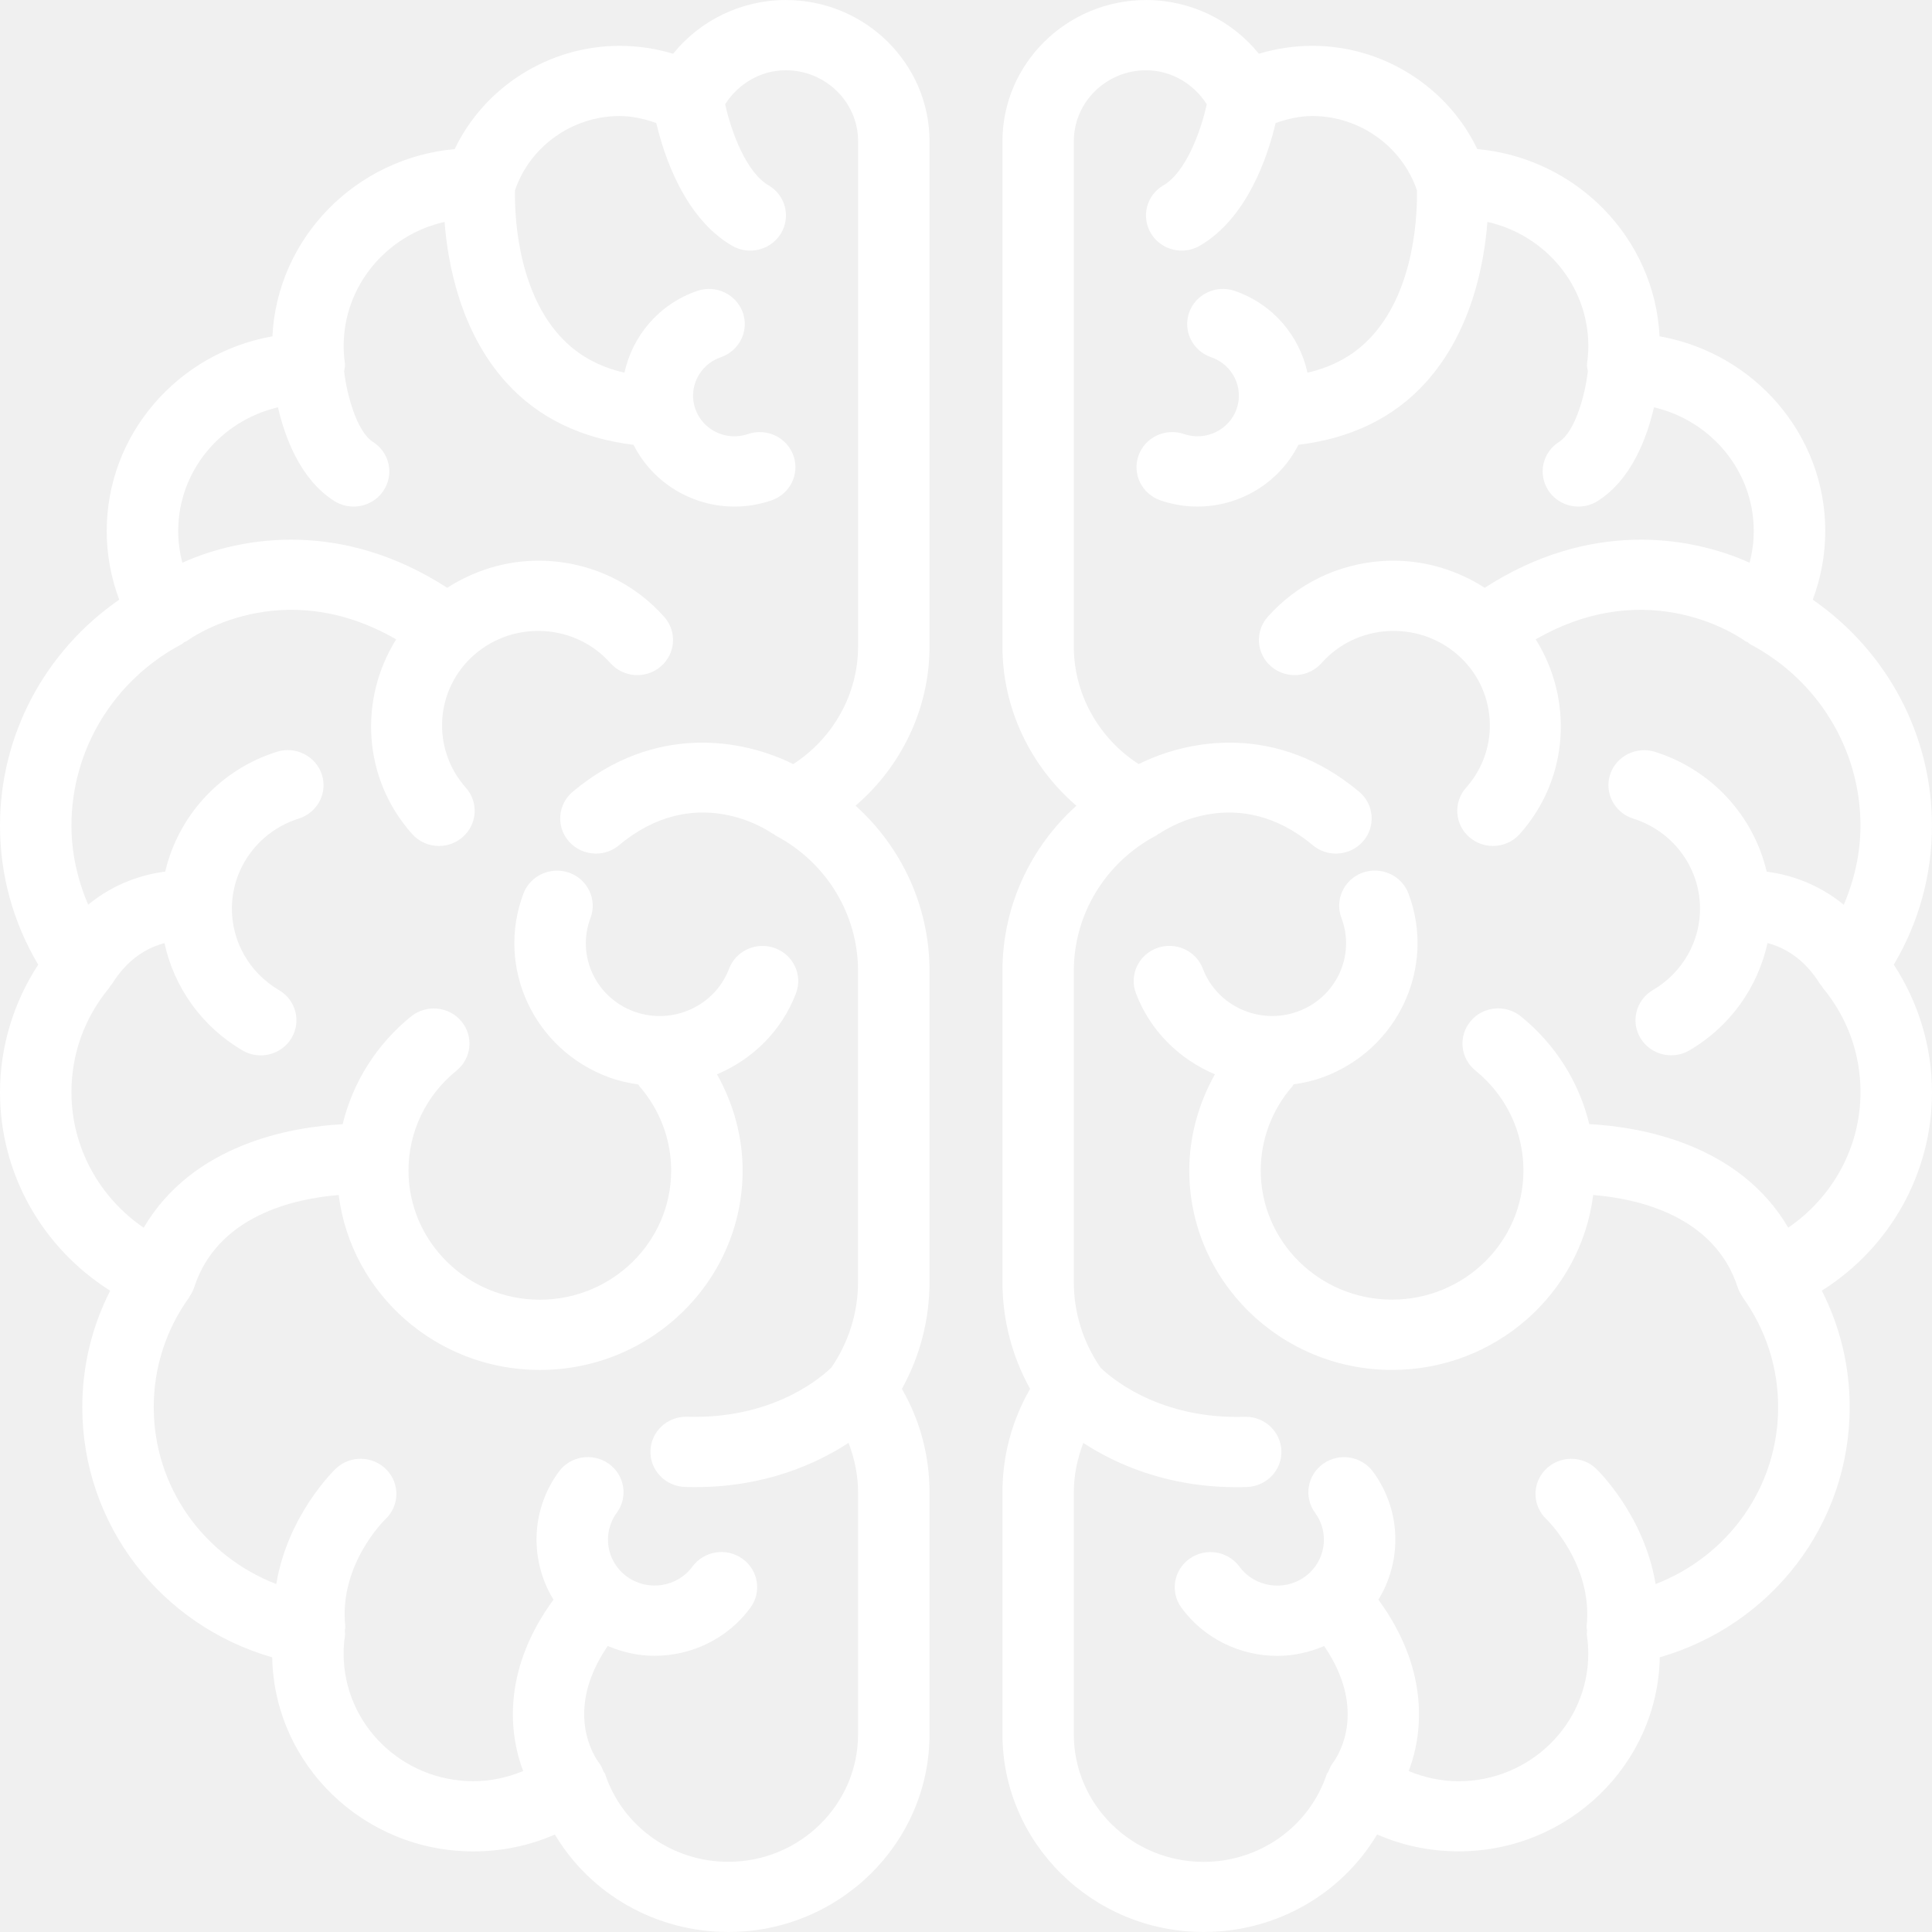
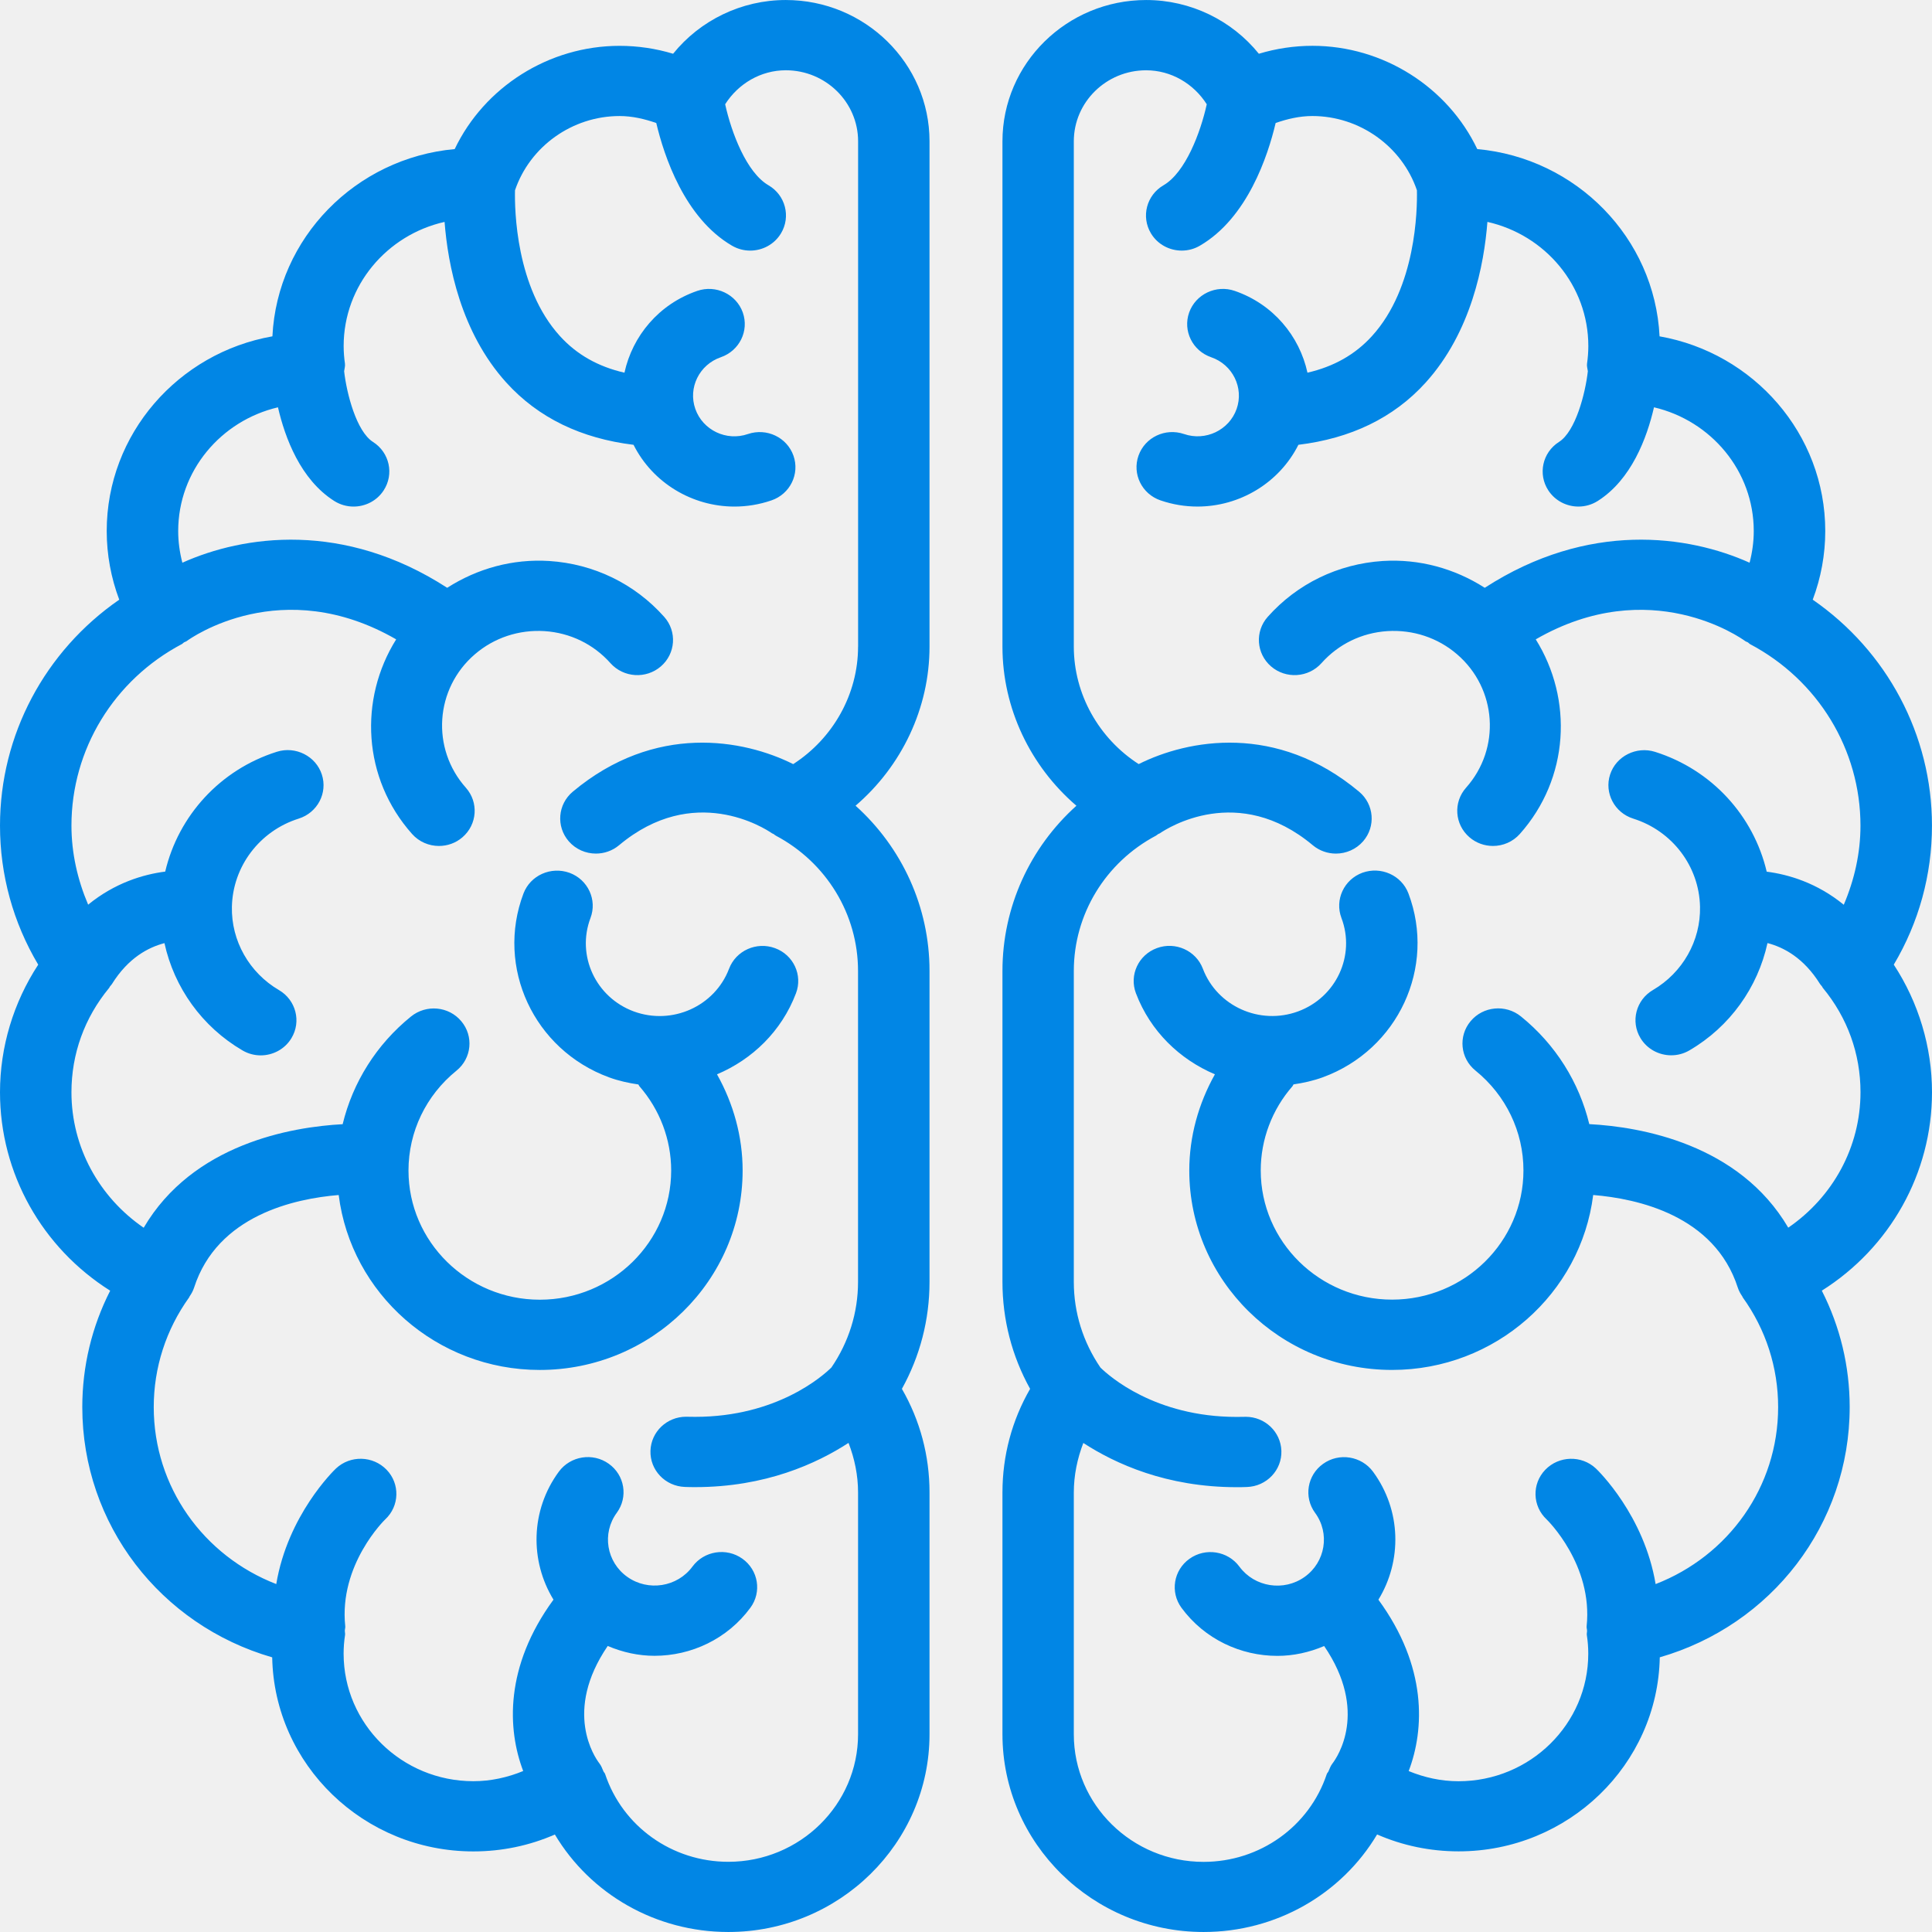
<svg xmlns="http://www.w3.org/2000/svg" version="1.1" id="Layer_1" x="0px" y="0px" viewBox="0 0 512 512" style="enable-background:new 0 0 512 512;" xml:space="preserve" width="512px" height="512px">
  <g>
    <g>
-       <path d="M512,289.456c0-12-3.56-23.784-10.128-33.815c6.64-11.168,10.12-23.784,10.12-36.855    c0-24.024-11.912-46.255-31.599-59.863c2.184-5.8,3.32-11.96,3.32-18.192c0-25.744-18.984-47.215-43.911-51.599    c-1.288-26.104-22.072-47.247-48.311-49.623c-7.824-16.4-24.896-27.368-43.679-27.368c-4.824,0-9.624,0.72-14.2,2.104    c-7.144-8.848-18.096-14.24-29.856-14.24c-21.008,0-38.095,16.8-38.095,37.447v133.926c0,16.304,7.392,31.68,19.6,42.151    c-12.336,11.088-19.6,26.88-19.6,43.775v82.415c0,9.992,2.512,19.672,7.328,28.344c-4.808,8.336-7.328,17.712-7.328,27.448v64.071    c0,28.896,23.92,52.415,53.311,52.415c19.232,0,36.551-10.04,45.975-25.848c6.752,2.952,14.064,4.48,21.6,4.48    c29.064,0,52.775-22.984,53.311-51.423c29.616-8.552,50.327-35.223,50.327-66.319c0-10.816-2.536-21.312-7.384-30.848    C500.824,330.679,512,310.999,512,289.456z M473.905,325.343c-13.032-22.2-39.103-26.72-52.727-27.44    c-2.688-11.088-8.944-21.12-18.12-28.544c-4.048-3.272-10.016-2.712-13.328,1.264c-3.328,3.96-2.752,9.84,1.288,13.096    c8.08,6.544,12.712,16.192,12.712,26.456c0,18.88-15.616,34.239-34.815,34.239c-19.192,0-34.807-15.352-34.807-34.239    c0-8.2,3-16.128,8.424-22.336c0.12-0.144,0.152-0.32,0.264-0.464c2.616-0.384,5.224-0.952,7.8-1.896    c19.896-7.304,30.056-29.152,22.648-48.727c-1.84-4.816-7.28-7.224-12.184-5.472c-4.896,1.8-7.384,7.168-5.568,11.984    c3.776,9.944-1.384,21.064-11.512,24.776c-10.136,3.712-21.432-1.376-25.208-11.32c-1.824-4.816-7.288-7.264-12.176-5.464    c-4.896,1.792-7.392,7.152-5.56,11.976c3.824,10.072,11.6,17.52,20.928,21.472c-4.352,7.768-6.792,16.504-6.792,25.488    c0,29.144,24.112,52.855,53.743,52.855c27.392,0,50.031-20.28,53.295-46.359c11.664,0.952,32.144,5.376,38.327,24.552    c0.28,0.864,0.712,1.624,1.2,2.336c0.048,0.064,0.048,0.152,0.096,0.224c6.152,8.552,9.392,18.616,9.392,29.104    c0,21.16-13.184,39.423-32.471,46.895c-3.032-18.216-15.208-30.056-15.84-30.648c-3.792-3.544-9.776-3.384-13.392,0.344    c-3.6,3.728-3.44,9.624,0.352,13.168c0.128,0.112,12.328,12,10.6,28.312c-0.048,0.408,0.104,0.768,0.112,1.168    c0.008,0.4-0.12,0.776-0.056,1.184c0.248,1.608,0.376,3.248,0.376,4.92c0,18.64-15.424,33.799-34.383,33.799    c-4.608,0-9.048-0.984-13.208-2.696c4.208-11.056,4.952-27.672-8.024-45.415c6.272-10.256,6.136-23.624-1.424-33.919    c-3.072-4.16-9-5.112-13.224-2.088c-4.232,3.008-5.184,8.832-2.128,13c3.992,5.424,2.744,13.048-2.784,16.976    c-5.512,3.928-13.264,2.712-17.272-2.728c-3.08-4.176-9-5.104-13.224-2.088c-4.24,3.016-5.184,8.832-2.128,13    c6.12,8.32,15.712,12.736,25.416,12.736c4.208,0,8.408-0.912,12.392-2.608c11.832,17.352,3.416,29.536,2.24,31.071    c-0.528,0.656-0.784,1.416-1.104,2.152c-0.112,0.256-0.352,0.432-0.44,0.704c-4.632,13.92-17.76,23.272-32.664,23.272    c-18.952,0-34.375-15.168-34.375-33.799v-64.071c0-4.568,0.92-8.976,2.52-13.144c8.432,5.472,21.992,11.72,40.647,11.72    c0.888,0,1.784-0.008,2.688-0.048c5.232-0.168,9.328-4.464,9.152-9.6c-0.168-5.04-4.368-9.008-9.448-9.008    c-0.112,0-0.216,0-0.312,0.008c-0.712,0.016-1.408,0.024-2.088,0.024c-21.696,0-33.871-10.88-36.103-13.08    c-4.592-6.72-7.056-14.536-7.056-22.672v-82.439c0-14.992,8.352-28.736,21.784-35.855c0.224-0.12,0.392-0.304,0.608-0.44    c0.12-0.072,0.264-0.08,0.384-0.16c2.064-1.424,20.784-13.408,40.551,3.144c1.784,1.488,3.968,2.216,6.136,2.216    c2.672,0,5.336-1.112,7.216-3.272c3.384-3.912,2.912-9.792-1.072-13.128c-21.816-18.256-45.295-13.88-58.415-7.32    c-10.56-6.8-17.192-18.536-17.192-31.12V37.451c0-10.384,8.592-18.824,19.16-18.824c6.624,0,12.6,3.544,16.072,9.008    c-1.68,7.584-5.664,18.088-11.464,21.464c-4.504,2.616-5.984,8.328-3.32,12.752c1.768,2.936,4.92,4.56,8.152,4.56    c1.64,0,3.304-0.416,4.816-1.304c12.584-7.328,18.008-23.768,20.072-32.511c3.12-1.088,6.376-1.848,9.728-1.848    c12.528,0,23.76,8.064,27.712,19.68c0.112,5.152-0.216,25.76-11.888,38.607c-4.48,4.944-10.152,8.12-17.12,9.728    c-2.12-9.712-9.088-18.176-19.296-21.68c-4.888-1.688-10.328,0.864-12.056,5.728c-1.72,4.856,0.888,10.152,5.824,11.856    c5.704,1.952,8.728,8.112,6.752,13.712c-1.984,5.616-8.24,8.608-13.944,6.64c-4.968-1.68-10.336,0.872-12.056,5.728    c-1.72,4.856,0.888,10.16,5.824,11.856c3.248,1.112,6.544,1.64,9.8,1.64c11.168,0,21.656-6.24,26.752-16.368    c13.776-1.672,25.208-7.064,33.751-16.52c12.08-13.376,15.464-31.247,16.336-42.551c15.28,3.432,26.744,16.848,26.744,32.896    c0,1.584-0.128,3.152-0.344,4.68c-0.096,0.68,0.136,1.328,0.216,2c-0.656,5.864-3.248,15.944-7.648,18.736    c-4.392,2.792-5.648,8.552-2.808,12.872c1.816,2.752,4.856,4.256,7.96,4.256c1.76,0,3.544-0.48,5.128-1.488    c8.92-5.664,13.024-16.696,14.896-24.816c15.12,3.544,26.44,16.864,26.44,32.799c0,2.84-0.392,5.648-1.104,8.384    c-16.288-7.312-42.743-11.104-70.183,6.648c-8.008-5.128-17.376-7.704-27.04-7.104c-11.832,0.776-22.664,6.024-30.48,14.808    c-3.44,3.864-3.04,9.744,0.896,13.136c3.92,3.376,9.896,3,13.36-0.88c4.472-5.024,10.68-8.048,17.464-8.48    c6.76-0.416,13.352,1.736,18.472,6.152c10.568,9.088,11.632,24.944,2.376,35.343c-3.44,3.864-3.04,9.744,0.896,13.136    c1.792,1.544,4.008,2.304,6.232,2.304c2.632,0,5.248-1.072,7.128-3.184c13.12-14.744,14.128-35.695,4.208-51.567    c30.288-17.464,54.399-0.36,55.527,0.472c0.216,0.16,0.472,0.192,0.696,0.328c0.2,0.128,0.336,0.336,0.552,0.456    c18.056,9.536,29.28,27.976,29.28,48.111c0,7.304-1.608,14.352-4.424,20.968c-7.104-5.808-14.64-8.024-20.424-8.768    c-3.48-14.768-14.512-27.008-29.608-31.76c-4.928-1.544-10.312,1.136-11.896,6.024c-1.584,4.872,1.168,10.12,6.144,11.68    c10.36,3.264,17.464,12.656,17.688,23.352c0.192,9-4.592,17.456-12.472,22.064c-4.496,2.624-5.976,8.336-3.304,12.752    c1.768,2.928,4.92,4.552,8.144,4.552c1.648,0,3.312-0.416,4.832-1.312c10.752-6.28,18.112-16.688,20.68-28.432    c4.24,1.104,9.592,3.88,13.928,10.856c0.144,0.232,0.344,0.4,0.504,0.616c0.096,0.128,0.128,0.28,0.232,0.4    c6.528,7.896,9.984,17.464,9.984,27.656C493.048,303.999,485.712,317.247,473.905,325.343z" fill="#FFFFFF" />
+       <path d="M512,289.456c0-12-3.56-23.784-10.128-33.815c6.64-11.168,10.12-23.784,10.12-36.855    c0-24.024-11.912-46.255-31.599-59.863c2.184-5.8,3.32-11.96,3.32-18.192c0-25.744-18.984-47.215-43.911-51.599    c-1.288-26.104-22.072-47.247-48.311-49.623c-7.824-16.4-24.896-27.368-43.679-27.368c-4.824,0-9.624,0.72-14.2,2.104    c-7.144-8.848-18.096-14.24-29.856-14.24c-21.008,0-38.095,16.8-38.095,37.447v133.926c0,16.304,7.392,31.68,19.6,42.151    c-12.336,11.088-19.6,26.88-19.6,43.775v82.415c0,9.992,2.512,19.672,7.328,28.344c-4.808,8.336-7.328,17.712-7.328,27.448v64.071    c0,28.896,23.92,52.415,53.311,52.415c19.232,0,36.551-10.04,45.975-25.848c6.752,2.952,14.064,4.48,21.6,4.48    c29.064,0,52.775-22.984,53.311-51.423c29.616-8.552,50.327-35.223,50.327-66.319c0-10.816-2.536-21.312-7.384-30.848    C500.824,330.679,512,310.999,512,289.456z M473.905,325.343c-13.032-22.2-39.103-26.72-52.727-27.44    c-2.688-11.088-8.944-21.12-18.12-28.544c-4.048-3.272-10.016-2.712-13.328,1.264c-3.328,3.96-2.752,9.84,1.288,13.096    c8.08,6.544,12.712,16.192,12.712,26.456c0,18.88-15.616,34.239-34.815,34.239c-19.192,0-34.807-15.352-34.807-34.239    c0-8.2,3-16.128,8.424-22.336c0.12-0.144,0.152-0.32,0.264-0.464c2.616-0.384,5.224-0.952,7.8-1.896    c19.896-7.304,30.056-29.152,22.648-48.727c-1.84-4.816-7.28-7.224-12.184-5.472c-4.896,1.8-7.384,7.168-5.568,11.984    c3.776,9.944-1.384,21.064-11.512,24.776c-10.136,3.712-21.432-1.376-25.208-11.32c-1.824-4.816-7.288-7.264-12.176-5.464    c-4.896,1.792-7.392,7.152-5.56,11.976c3.824,10.072,11.6,17.52,20.928,21.472c-4.352,7.768-6.792,16.504-6.792,25.488    c0,29.144,24.112,52.855,53.743,52.855c27.392,0,50.031-20.28,53.295-46.359c11.664,0.952,32.144,5.376,38.327,24.552    c0.28,0.864,0.712,1.624,1.2,2.336c0.048,0.064,0.048,0.152,0.096,0.224c6.152,8.552,9.392,18.616,9.392,29.104    c0,21.16-13.184,39.423-32.471,46.895c-3.032-18.216-15.208-30.056-15.84-30.648c-3.792-3.544-9.776-3.384-13.392,0.344    c-3.6,3.728-3.44,9.624,0.352,13.168c0.128,0.112,12.328,12,10.6,28.312c-0.048,0.408,0.104,0.768,0.112,1.168    c0.008,0.4-0.12,0.776-0.056,1.184c0.248,1.608,0.376,3.248,0.376,4.92c0,18.64-15.424,33.799-34.383,33.799    c-4.608,0-9.048-0.984-13.208-2.696c4.208-11.056,4.952-27.672-8.024-45.415c6.272-10.256,6.136-23.624-1.424-33.919    c-3.072-4.16-9-5.112-13.224-2.088c-4.232,3.008-5.184,8.832-2.128,13c3.992,5.424,2.744,13.048-2.784,16.976    c-5.512,3.928-13.264,2.712-17.272-2.728c-3.08-4.176-9-5.104-13.224-2.088c-4.24,3.016-5.184,8.832-2.128,13    c6.12,8.32,15.712,12.736,25.416,12.736c4.208,0,8.408-0.912,12.392-2.608c11.832,17.352,3.416,29.536,2.24,31.071    c-0.528,0.656-0.784,1.416-1.104,2.152c-0.112,0.256-0.352,0.432-0.44,0.704c-4.632,13.92-17.76,23.272-32.664,23.272    c-18.952,0-34.375-15.168-34.375-33.799v-64.071c0-4.568,0.92-8.976,2.52-13.144c8.432,5.472,21.992,11.72,40.647,11.72    c0.888,0,1.784-0.008,2.688-0.048c5.232-0.168,9.328-4.464,9.152-9.6c-0.168-5.04-4.368-9.008-9.448-9.008    c-0.112,0-0.216,0-0.312,0.008c-0.712,0.016-1.408,0.024-2.088,0.024c-21.696,0-33.871-10.88-36.103-13.08    c-4.592-6.72-7.056-14.536-7.056-22.672v-82.439c0-14.992,8.352-28.736,21.784-35.855c0.224-0.12,0.392-0.304,0.608-0.44    c0.12-0.072,0.264-0.08,0.384-0.16c2.064-1.424,20.784-13.408,40.551,3.144c1.784,1.488,3.968,2.216,6.136,2.216    c2.672,0,5.336-1.112,7.216-3.272c3.384-3.912,2.912-9.792-1.072-13.128c-21.816-18.256-45.295-13.88-58.415-7.32    c-10.56-6.8-17.192-18.536-17.192-31.12V37.451c0-10.384,8.592-18.824,19.16-18.824c6.624,0,12.6,3.544,16.072,9.008    c-1.68,7.584-5.664,18.088-11.464,21.464c-4.504,2.616-5.984,8.328-3.32,12.752c1.768,2.936,4.92,4.56,8.152,4.56    c1.64,0,3.304-0.416,4.816-1.304c12.584-7.328,18.008-23.768,20.072-32.511c3.12-1.088,6.376-1.848,9.728-1.848    c12.528,0,23.76,8.064,27.712,19.68c0.112,5.152-0.216,25.76-11.888,38.607c-4.48,4.944-10.152,8.12-17.12,9.728    c-2.12-9.712-9.088-18.176-19.296-21.68c-4.888-1.688-10.328,0.864-12.056,5.728c-1.72,4.856,0.888,10.152,5.824,11.856    c5.704,1.952,8.728,8.112,6.752,13.712c-1.984,5.616-8.24,8.608-13.944,6.64c-4.968-1.68-10.336,0.872-12.056,5.728    c-1.72,4.856,0.888,10.16,5.824,11.856c3.248,1.112,6.544,1.64,9.8,1.64c11.168,0,21.656-6.24,26.752-16.368    c13.776-1.672,25.208-7.064,33.751-16.52c12.08-13.376,15.464-31.247,16.336-42.551c15.28,3.432,26.744,16.848,26.744,32.896    c0,1.584-0.128,3.152-0.344,4.68c-0.096,0.68,0.136,1.328,0.216,2c-0.656,5.864-3.248,15.944-7.648,18.736    c-4.392,2.792-5.648,8.552-2.808,12.872c1.816,2.752,4.856,4.256,7.96,4.256c1.76,0,3.544-0.48,5.128-1.488    c8.92-5.664,13.024-16.696,14.896-24.816c15.12,3.544,26.44,16.864,26.44,32.799c0,2.84-0.392,5.648-1.104,8.384    c-16.288-7.312-42.743-11.104-70.183,6.648c-8.008-5.128-17.376-7.704-27.04-7.104c-11.832,0.776-22.664,6.024-30.48,14.808    c-3.44,3.864-3.04,9.744,0.896,13.136c3.92,3.376,9.896,3,13.36-0.88c4.472-5.024,10.68-8.048,17.464-8.48    c6.76-0.416,13.352,1.736,18.472,6.152c10.568,9.088,11.632,24.944,2.376,35.343c-3.44,3.864-3.04,9.744,0.896,13.136    c1.792,1.544,4.008,2.304,6.232,2.304c2.632,0,5.248-1.072,7.128-3.184c13.12-14.744,14.128-35.695,4.208-51.567    c30.288-17.464,54.399-0.36,55.527,0.472c0.216,0.16,0.472,0.192,0.696,0.328c0.2,0.128,0.336,0.336,0.552,0.456    c18.056,9.536,29.28,27.976,29.28,48.111c0,7.304-1.608,14.352-4.424,20.968c-7.104-5.808-14.64-8.024-20.424-8.768    c-3.48-14.768-14.512-27.008-29.608-31.76c-4.928-1.544-10.312,1.136-11.896,6.024c-1.584,4.872,1.168,10.12,6.144,11.68    c10.36,3.264,17.464,12.656,17.688,23.352c0.192,9-4.592,17.456-12.472,22.064c-4.496,2.624-5.976,8.336-3.304,12.752    c1.768,2.928,4.92,4.552,8.144,4.552c1.648,0,3.312-0.416,4.832-1.312c10.752-6.28,18.112-16.688,20.68-28.432    c4.24,1.104,9.592,3.88,13.928,10.856c0.144,0.232,0.344,0.4,0.504,0.616c0.096,0.128,0.128,0.28,0.232,0.4    c6.528,7.896,9.984,17.464,9.984,27.656C493.048,303.999,485.712,317.247,473.905,325.343z" fill="#0186e5" />
    </g>
  </g>
  <g>
    <g>
-       <path d="M246.332,171.377V37.451c0-20.648-17.088-37.447-38.095-37.447c-11.76,0-22.72,5.392-29.856,14.24    c-4.576-1.384-9.376-2.096-14.2-2.096c-18.776,0-35.855,10.96-43.679,27.36c-26.24,2.384-47.023,23.528-48.311,49.623    C47.263,93.515,28.28,114.986,28.28,140.73c0,6.224,1.136,12.392,3.32,18.192C11.912,172.529,0,194.753,0,218.785    c0,13.072,3.48,25.688,10.128,36.863C3.56,265.68,0,277.464,0,289.464c0,21.544,11.176,41.215,29.2,52.583    c-4.856,9.536-7.392,20.024-7.392,30.848c0,31.088,20.712,57.759,50.327,66.319c0.536,28.448,24.256,51.431,53.311,51.431    c7.536,0,14.848-1.528,21.6-4.48c9.424,15.8,26.744,25.832,45.975,25.832c29.392,0,53.311-23.52,53.311-52.415V395.51    c0-9.736-2.512-19.112-7.32-27.448c4.808-8.672,7.32-18.352,7.32-28.344v-82.423c0-16.888-7.264-32.68-19.6-43.775    C238.948,203.057,246.332,187.673,246.332,171.377z M227.404,171.377h-0.008v0c0,12.584-6.632,24.32-17.192,31.12    c-13.12-6.568-36.599-10.944-58.415,7.312c-3.984,3.336-4.456,9.216-1.072,13.128c1.88,2.168,4.536,3.272,7.208,3.272    c2.176,0,4.352-0.728,6.136-2.216c19.768-16.552,38.495-4.576,40.551-3.144c0.12,0.08,0.264,0.088,0.384,0.168    c0.208,0.136,0.376,0.32,0.608,0.44c13.432,7.12,21.784,20.864,21.784,35.855v82.415c0,8.136-2.464,15.952-7.056,22.672    c-2.232,2.2-14.408,13.08-36.103,13.08c-0.688,0-1.376-0.008-2.088-0.024c-0.104-0.008-0.2-0.008-0.312-0.008    c-5.088,0-9.28,3.968-9.448,9.008c-0.176,5.136,3.92,9.432,9.152,9.6c0.904,0.04,1.8,0.048,2.688,0.048    c18.656,0,32.215-6.248,40.647-11.72c1.608,4.168,2.528,8.576,2.528,13.144v64.071c0,18.632-15.424,33.799-34.375,33.799    c-14.904,0-28.032-9.352-32.664-23.272c-0.088-0.272-0.328-0.448-0.44-0.704c-0.32-0.736-0.576-1.496-1.104-2.152    c-1.176-1.536-9.592-13.72,2.24-31.072c3.984,1.696,8.184,2.608,12.392,2.608c9.704,0,19.296-4.416,25.416-12.736    c3.064-4.16,2.12-9.984-2.128-13c-4.224-3.008-10.144-2.08-13.224,2.088c-4,5.44-11.76,6.656-17.272,2.728    c-5.528-3.928-6.776-11.544-2.784-16.976c3.056-4.168,2.112-9.992-2.128-13c-4.224-3.016-10.152-2.072-13.224,2.096    c-7.56,10.288-7.696,23.664-1.424,33.919c-12.976,17.744-12.232,34.359-8.024,45.415c-4.16,1.712-8.6,2.696-13.208,2.696    c-18.96,0-34.383-15.16-34.383-33.799c0-1.672,0.128-3.312,0.376-4.92c0.064-0.408-0.064-0.776-0.056-1.184    c0.008-0.4,0.16-0.76,0.112-1.168c-1.728-16.312,10.464-28.2,10.6-28.312c3.792-3.536,3.952-9.44,0.352-13.16    c-3.616-3.728-9.6-3.888-13.392-0.344c-0.632,0.592-12.808,12.432-15.84,30.648c-19.28-7.472-32.471-25.736-32.471-46.895    c0-10.48,3.248-20.544,9.392-29.096c0.048-0.064,0.048-0.152,0.096-0.224c0.488-0.712,0.92-1.472,1.2-2.336    c6.184-19.176,26.664-23.6,38.327-24.552c3.272,26.088,25.904,46.359,53.295,46.359c29.632,0,53.751-23.712,53.751-52.855    c0-8.984-2.432-17.72-6.792-25.488c9.328-3.944,17.104-11.392,20.928-21.472c1.832-4.816-0.656-10.184-5.56-11.968    c-4.888-1.8-10.352,0.648-12.176,5.464c-3.776,9.944-15.072,15.024-25.208,11.32c-10.12-3.712-15.28-14.824-11.512-24.768    c1.824-4.816-0.664-10.184-5.568-11.984c-4.912-1.752-10.344,0.656-12.184,5.472c-7.416,19.576,2.744,41.423,22.648,48.727    c2.576,0.944,5.184,1.512,7.8,1.896c0.112,0.144,0.144,0.32,0.264,0.464c5.424,6.208,8.424,14.136,8.424,22.336    c0,18.88-15.616,34.239-34.807,34.239c-19.192,0-34.807-15.36-34.807-34.239c0-10.264,4.632-19.912,12.712-26.456    c4.04-3.264,4.616-9.136,1.288-13.096c-3.312-3.976-9.272-4.536-13.328-1.264c-9.176,7.424-15.432,17.456-18.12,28.544    c-13.632,0.72-39.703,5.248-52.727,27.44c-11.808-8.096-19.144-21.344-19.144-35.895c0-10.192,3.456-19.752,9.984-27.656    c0.104-0.12,0.136-0.272,0.232-0.4c0.16-0.216,0.36-0.384,0.504-0.616c4.336-6.984,9.688-9.752,13.928-10.856    c2.568,11.744,9.928,22.144,20.68,28.432c1.52,0.888,3.184,1.312,4.824,1.312c3.224,0,6.376-1.624,8.144-4.552    c2.672-4.416,1.192-10.128-3.304-12.752c-7.88-4.608-12.664-13.064-12.472-22.064c0.232-10.72,7.344-20.112,17.704-23.376    c4.984-1.568,7.728-6.808,6.128-11.696c-1.592-4.888-6.976-7.576-11.896-6.024c-15.096,4.752-26.128,17-29.608,31.759    c-5.784,0.744-13.312,2.96-20.424,8.768c-2.808-6.608-4.424-13.664-4.424-20.96c0-20.136,11.224-38.575,29.28-48.111    c0.216-0.112,0.352-0.328,0.552-0.448c0.224-0.136,0.48-0.168,0.696-0.328c1.128-0.832,25.232-17.936,55.527-0.464    c-9.928,15.872-8.912,36.823,4.208,51.567c1.88,2.112,4.496,3.184,7.128,3.184c2.216,0,4.44-0.752,6.232-2.304    c3.936-3.392,4.336-9.272,0.896-13.136c-9.256-10.4-8.192-26.256,2.376-35.343c5.12-4.416,11.712-6.576,18.472-6.152    c6.784,0.44,12.992,3.456,17.464,8.48c3.472,3.88,9.44,4.256,13.36,0.88c3.936-3.392,4.336-9.272,0.896-13.136    c-7.816-8.784-18.64-14.04-30.471-14.808c-9.672-0.608-19.032,1.976-27.04,7.104c-27.44-17.752-53.895-13.96-70.183-6.648    c-0.712-2.728-1.104-5.544-1.104-8.384c0-15.936,11.32-29.256,26.44-32.799c1.872,8.12,5.984,19.152,14.904,24.816    c1.592,1.008,3.376,1.488,5.128,1.488c3.112,0,6.152-1.504,7.96-4.256c2.84-4.32,1.584-10.08-2.808-12.872    c-4.4-2.792-6.992-12.872-7.648-18.736c0.08-0.672,0.304-1.32,0.216-2c-0.216-1.528-0.344-3.096-0.344-4.68    c0-16.048,11.464-29.456,26.744-32.895c0.872,11.304,4.256,29.184,16.336,42.551c8.544,9.448,19.976,14.84,33.743,16.52    c5.096,10.128,15.584,16.368,26.752,16.368c3.256,0,6.552-0.528,9.8-1.64c4.936-1.688,7.544-7,5.824-11.856    c-1.72-4.856-7.096-7.408-12.056-5.728c-5.704,1.976-11.96-1.016-13.944-6.64c-1.976-5.6,1.048-11.752,6.752-13.712    c4.936-1.704,7.544-7,5.824-11.856c-1.728-4.864-7.168-7.416-12.056-5.728c-10.216,3.504-17.184,11.968-19.304,21.68    c-6.968-1.6-12.64-4.784-17.12-9.728c-11.672-12.848-12-33.455-11.888-38.607c3.952-11.624,15.176-19.68,27.712-19.68    c3.352,0,6.6,0.76,9.728,1.848c2.064,8.736,7.488,25.176,20.072,32.511c1.512,0.88,3.176,1.304,4.816,1.304    c3.24,0,6.392-1.632,8.16-4.568c2.664-4.424,1.184-10.136-3.32-12.752c-5.808-3.376-9.792-13.88-11.472-21.464    c3.472-5.464,9.448-9.008,16.072-9.008c10.568,0,19.16,8.448,19.16,18.824V171.377z" fill="#FFFFFF" />
+       <path d="M246.332,171.377V37.451c0-20.648-17.088-37.447-38.095-37.447c-11.76,0-22.72,5.392-29.856,14.24    c-4.576-1.384-9.376-2.096-14.2-2.096c-18.776,0-35.855,10.96-43.679,27.36c-26.24,2.384-47.023,23.528-48.311,49.623    C47.263,93.515,28.28,114.986,28.28,140.73c0,6.224,1.136,12.392,3.32,18.192C11.912,172.529,0,194.753,0,218.785    c0,13.072,3.48,25.688,10.128,36.863C3.56,265.68,0,277.464,0,289.464c0,21.544,11.176,41.215,29.2,52.583    c-4.856,9.536-7.392,20.024-7.392,30.848c0,31.088,20.712,57.759,50.327,66.319c0.536,28.448,24.256,51.431,53.311,51.431    c7.536,0,14.848-1.528,21.6-4.48c9.424,15.8,26.744,25.832,45.975,25.832c29.392,0,53.311-23.52,53.311-52.415V395.51    c0-9.736-2.512-19.112-7.32-27.448c4.808-8.672,7.32-18.352,7.32-28.344v-82.423c0-16.888-7.264-32.68-19.6-43.775    C238.948,203.057,246.332,187.673,246.332,171.377z M227.404,171.377h-0.008v0c0,12.584-6.632,24.32-17.192,31.12    c-13.12-6.568-36.599-10.944-58.415,7.312c-3.984,3.336-4.456,9.216-1.072,13.128c1.88,2.168,4.536,3.272,7.208,3.272    c2.176,0,4.352-0.728,6.136-2.216c19.768-16.552,38.495-4.576,40.551-3.144c0.12,0.08,0.264,0.088,0.384,0.168    c0.208,0.136,0.376,0.32,0.608,0.44c13.432,7.12,21.784,20.864,21.784,35.855v82.415c0,8.136-2.464,15.952-7.056,22.672    c-2.232,2.2-14.408,13.08-36.103,13.08c-0.688,0-1.376-0.008-2.088-0.024c-0.104-0.008-0.2-0.008-0.312-0.008    c-5.088,0-9.28,3.968-9.448,9.008c-0.176,5.136,3.92,9.432,9.152,9.6c0.904,0.04,1.8,0.048,2.688,0.048    c18.656,0,32.215-6.248,40.647-11.72c1.608,4.168,2.528,8.576,2.528,13.144v64.071c0,18.632-15.424,33.799-34.375,33.799    c-14.904,0-28.032-9.352-32.664-23.272c-0.088-0.272-0.328-0.448-0.44-0.704c-0.32-0.736-0.576-1.496-1.104-2.152    c-1.176-1.536-9.592-13.72,2.24-31.072c3.984,1.696,8.184,2.608,12.392,2.608c9.704,0,19.296-4.416,25.416-12.736    c3.064-4.16,2.12-9.984-2.128-13c-4.224-3.008-10.144-2.08-13.224,2.088c-4,5.44-11.76,6.656-17.272,2.728    c-5.528-3.928-6.776-11.544-2.784-16.976c3.056-4.168,2.112-9.992-2.128-13c-4.224-3.016-10.152-2.072-13.224,2.096    c-7.56,10.288-7.696,23.664-1.424,33.919c-12.976,17.744-12.232,34.359-8.024,45.415c-4.16,1.712-8.6,2.696-13.208,2.696    c-18.96,0-34.383-15.16-34.383-33.799c0-1.672,0.128-3.312,0.376-4.92c0.064-0.408-0.064-0.776-0.056-1.184    c0.008-0.4,0.16-0.76,0.112-1.168c-1.728-16.312,10.464-28.2,10.6-28.312c3.792-3.536,3.952-9.44,0.352-13.16    c-3.616-3.728-9.6-3.888-13.392-0.344c-0.632,0.592-12.808,12.432-15.84,30.648c-19.28-7.472-32.471-25.736-32.471-46.895    c0-10.48,3.248-20.544,9.392-29.096c0.048-0.064,0.048-0.152,0.096-0.224c0.488-0.712,0.92-1.472,1.2-2.336    c6.184-19.176,26.664-23.6,38.327-24.552c3.272,26.088,25.904,46.359,53.295,46.359c29.632,0,53.751-23.712,53.751-52.855    c0-8.984-2.432-17.72-6.792-25.488c9.328-3.944,17.104-11.392,20.928-21.472c1.832-4.816-0.656-10.184-5.56-11.968    c-4.888-1.8-10.352,0.648-12.176,5.464c-3.776,9.944-15.072,15.024-25.208,11.32c-10.12-3.712-15.28-14.824-11.512-24.768    c1.824-4.816-0.664-10.184-5.568-11.984c-4.912-1.752-10.344,0.656-12.184,5.472c-7.416,19.576,2.744,41.423,22.648,48.727    c2.576,0.944,5.184,1.512,7.8,1.896c0.112,0.144,0.144,0.32,0.264,0.464c5.424,6.208,8.424,14.136,8.424,22.336    c0,18.88-15.616,34.239-34.807,34.239c-19.192,0-34.807-15.36-34.807-34.239c0-10.264,4.632-19.912,12.712-26.456    c4.04-3.264,4.616-9.136,1.288-13.096c-3.312-3.976-9.272-4.536-13.328-1.264c-9.176,7.424-15.432,17.456-18.12,28.544    c-13.632,0.72-39.703,5.248-52.727,27.44c-11.808-8.096-19.144-21.344-19.144-35.895c0-10.192,3.456-19.752,9.984-27.656    c0.104-0.12,0.136-0.272,0.232-0.4c0.16-0.216,0.36-0.384,0.504-0.616c4.336-6.984,9.688-9.752,13.928-10.856    c2.568,11.744,9.928,22.144,20.68,28.432c1.52,0.888,3.184,1.312,4.824,1.312c3.224,0,6.376-1.624,8.144-4.552    c2.672-4.416,1.192-10.128-3.304-12.752c-7.88-4.608-12.664-13.064-12.472-22.064c0.232-10.72,7.344-20.112,17.704-23.376    c4.984-1.568,7.728-6.808,6.128-11.696c-1.592-4.888-6.976-7.576-11.896-6.024c-15.096,4.752-26.128,17-29.608,31.759    c-5.784,0.744-13.312,2.96-20.424,8.768c-2.808-6.608-4.424-13.664-4.424-20.96c0-20.136,11.224-38.575,29.28-48.111    c0.216-0.112,0.352-0.328,0.552-0.448c0.224-0.136,0.48-0.168,0.696-0.328c1.128-0.832,25.232-17.936,55.527-0.464    c-9.928,15.872-8.912,36.823,4.208,51.567c1.88,2.112,4.496,3.184,7.128,3.184c2.216,0,4.44-0.752,6.232-2.304    c3.936-3.392,4.336-9.272,0.896-13.136c-9.256-10.4-8.192-26.256,2.376-35.343c5.12-4.416,11.712-6.576,18.472-6.152    c6.784,0.44,12.992,3.456,17.464,8.48c3.472,3.88,9.44,4.256,13.36,0.88c3.936-3.392,4.336-9.272,0.896-13.136    c-7.816-8.784-18.64-14.04-30.471-14.808c-9.672-0.608-19.032,1.976-27.04,7.104c-27.44-17.752-53.895-13.96-70.183-6.648    c-0.712-2.728-1.104-5.544-1.104-8.384c0-15.936,11.32-29.256,26.44-32.799c1.872,8.12,5.984,19.152,14.904,24.816    c1.592,1.008,3.376,1.488,5.128,1.488c3.112,0,6.152-1.504,7.96-4.256c2.84-4.32,1.584-10.08-2.808-12.872    c-4.4-2.792-6.992-12.872-7.648-18.736c0.08-0.672,0.304-1.32,0.216-2c-0.216-1.528-0.344-3.096-0.344-4.68    c0-16.048,11.464-29.456,26.744-32.895c0.872,11.304,4.256,29.184,16.336,42.551c8.544,9.448,19.976,14.84,33.743,16.52    c5.096,10.128,15.584,16.368,26.752,16.368c3.256,0,6.552-0.528,9.8-1.64c4.936-1.688,7.544-7,5.824-11.856    c-1.72-4.856-7.096-7.408-12.056-5.728c-5.704,1.976-11.96-1.016-13.944-6.64c-1.976-5.6,1.048-11.752,6.752-13.712    c4.936-1.704,7.544-7,5.824-11.856c-1.728-4.864-7.168-7.416-12.056-5.728c-10.216,3.504-17.184,11.968-19.304,21.68    c-6.968-1.6-12.64-4.784-17.12-9.728c-11.672-12.848-12-33.455-11.888-38.607c3.952-11.624,15.176-19.68,27.712-19.68    c3.352,0,6.6,0.76,9.728,1.848c2.064,8.736,7.488,25.176,20.072,32.511c1.512,0.88,3.176,1.304,4.816,1.304    c3.24,0,6.392-1.632,8.16-4.568c2.664-4.424,1.184-10.136-3.32-12.752c-5.808-3.376-9.792-13.88-11.472-21.464    c3.472-5.464,9.448-9.008,16.072-9.008c10.568,0,19.16,8.448,19.16,18.824V171.377z" fill="#0186e5" />
    </g>
  </g>
  <g>
</g>
  <g>
</g>
  <g>
</g>
  <g>
</g>
  <g>
</g>
  <g>
</g>
  <g>
</g>
  <g>
</g>
  <g>
</g>
  <g>
</g>
  <g>
</g>
  <g>
</g>
  <g>
</g>
  <g>
</g>
  <g>
</g>
</svg>
